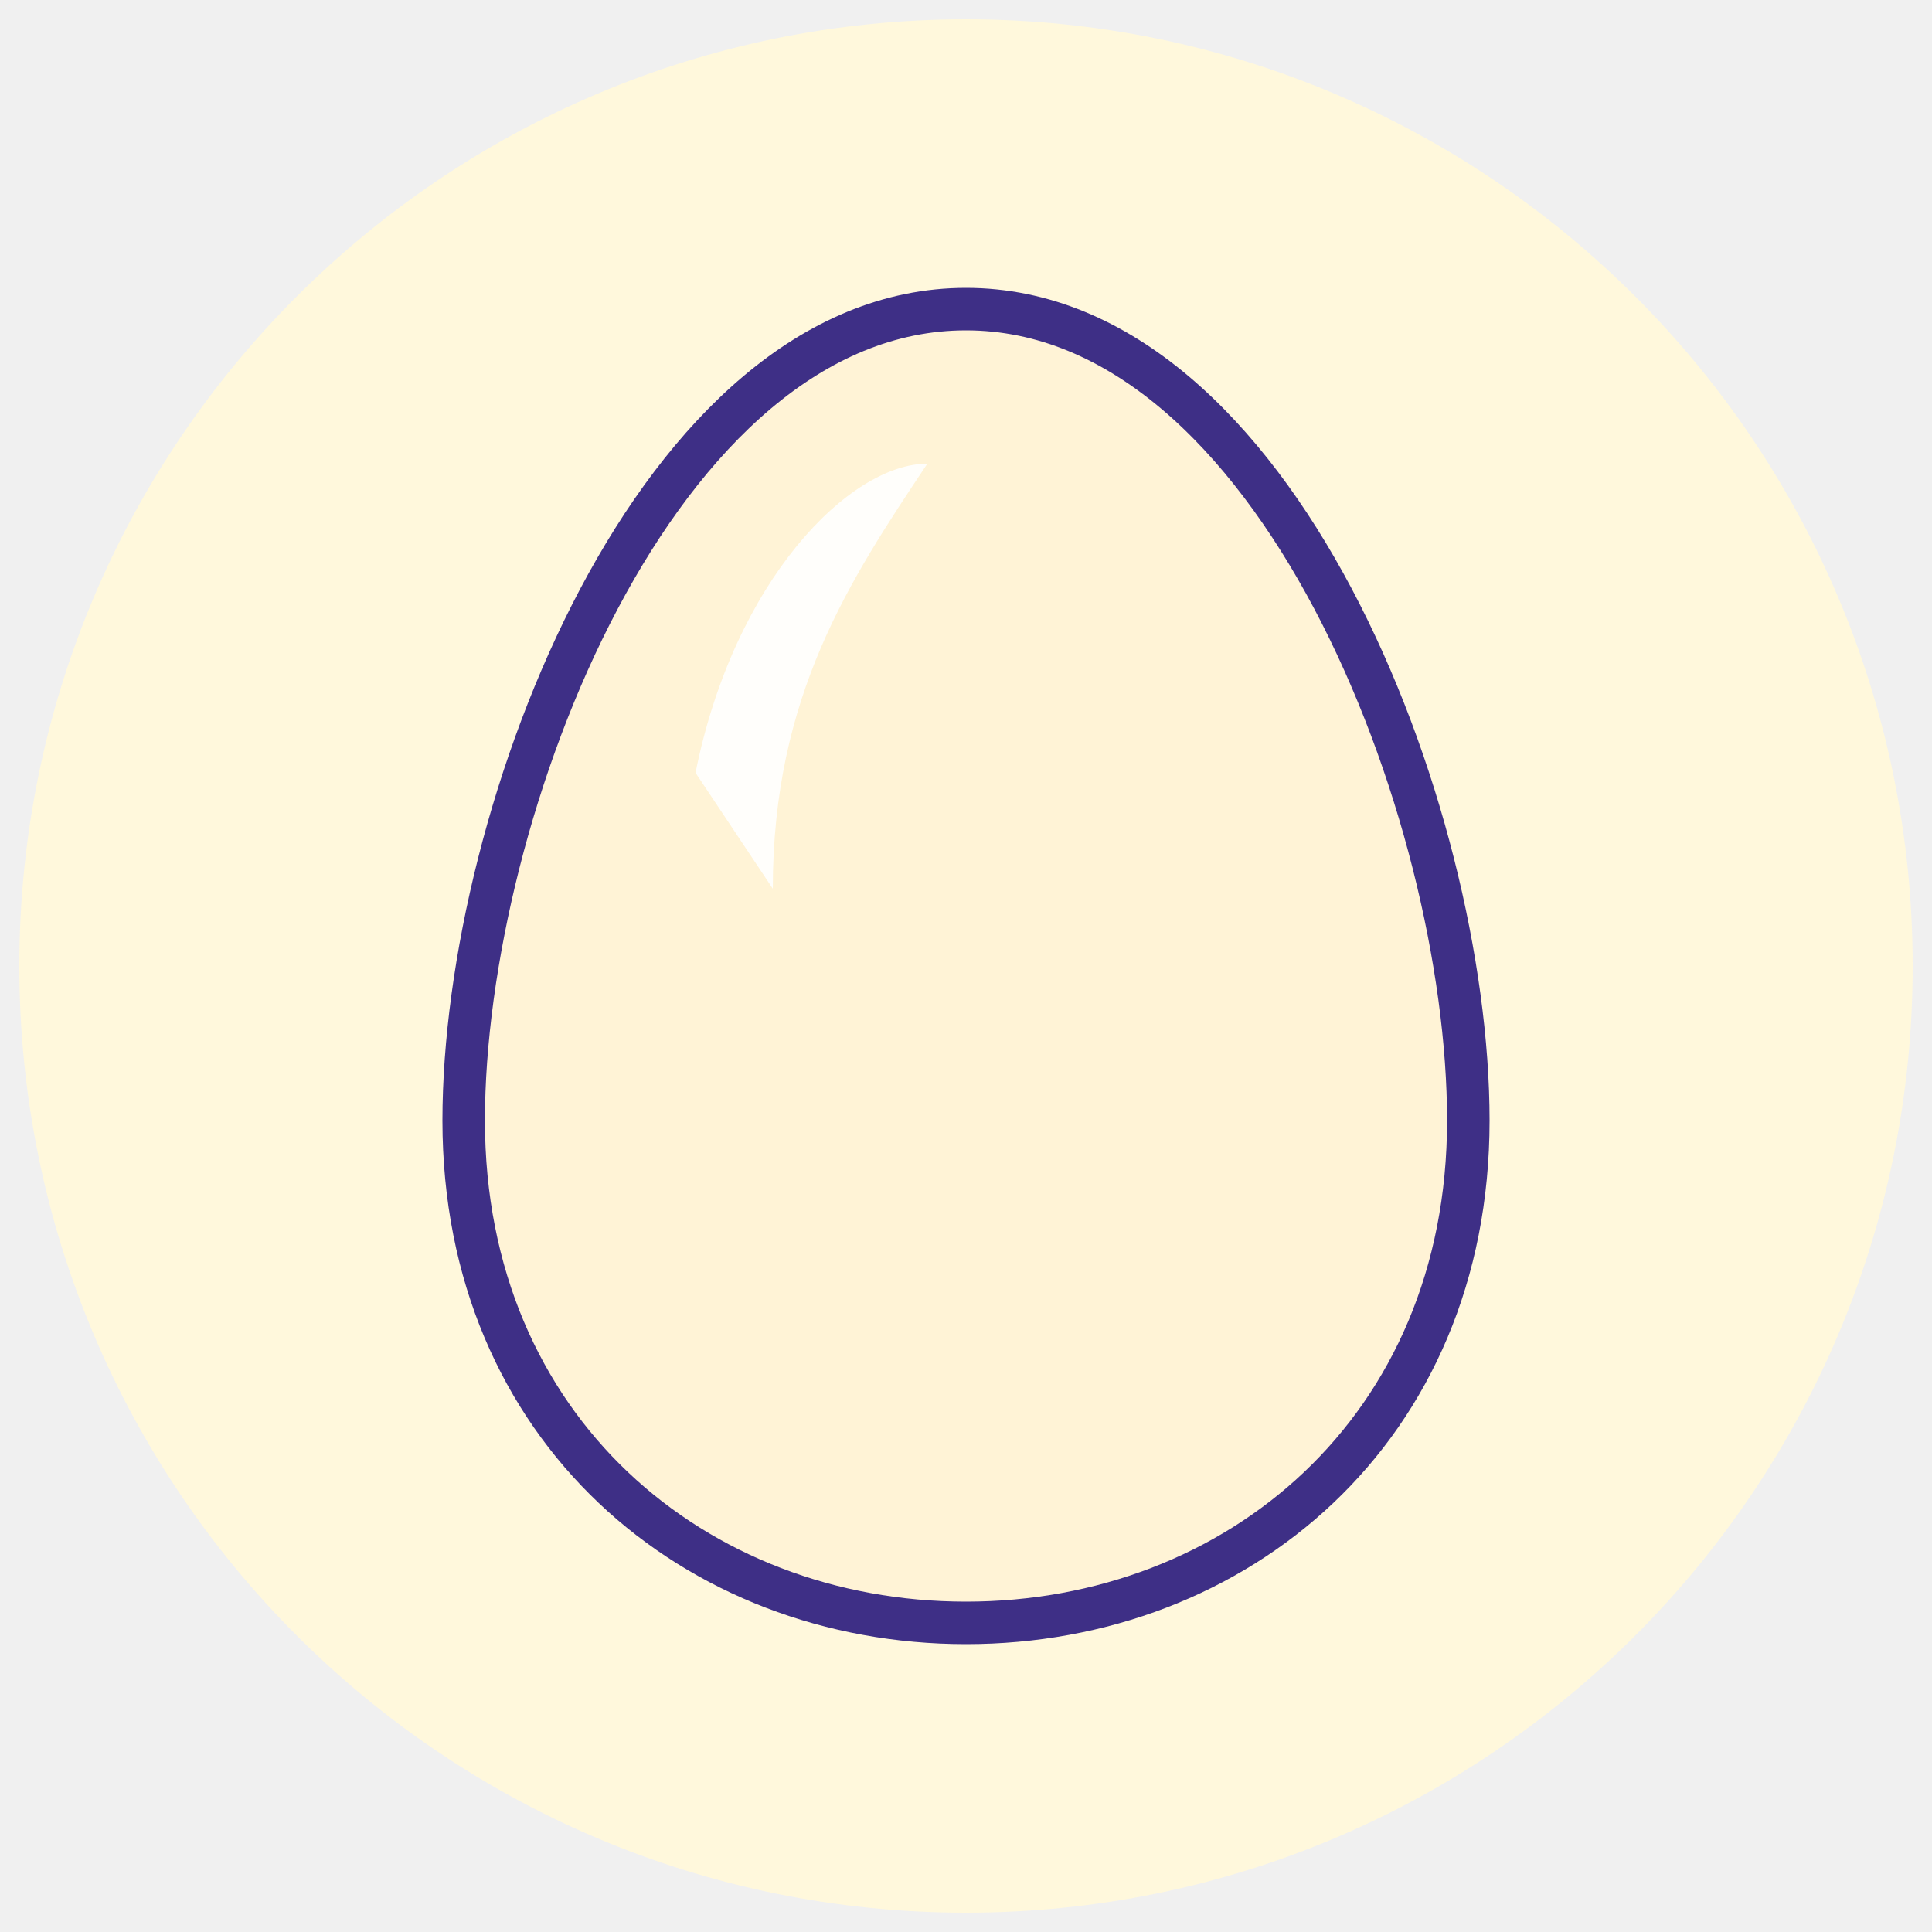
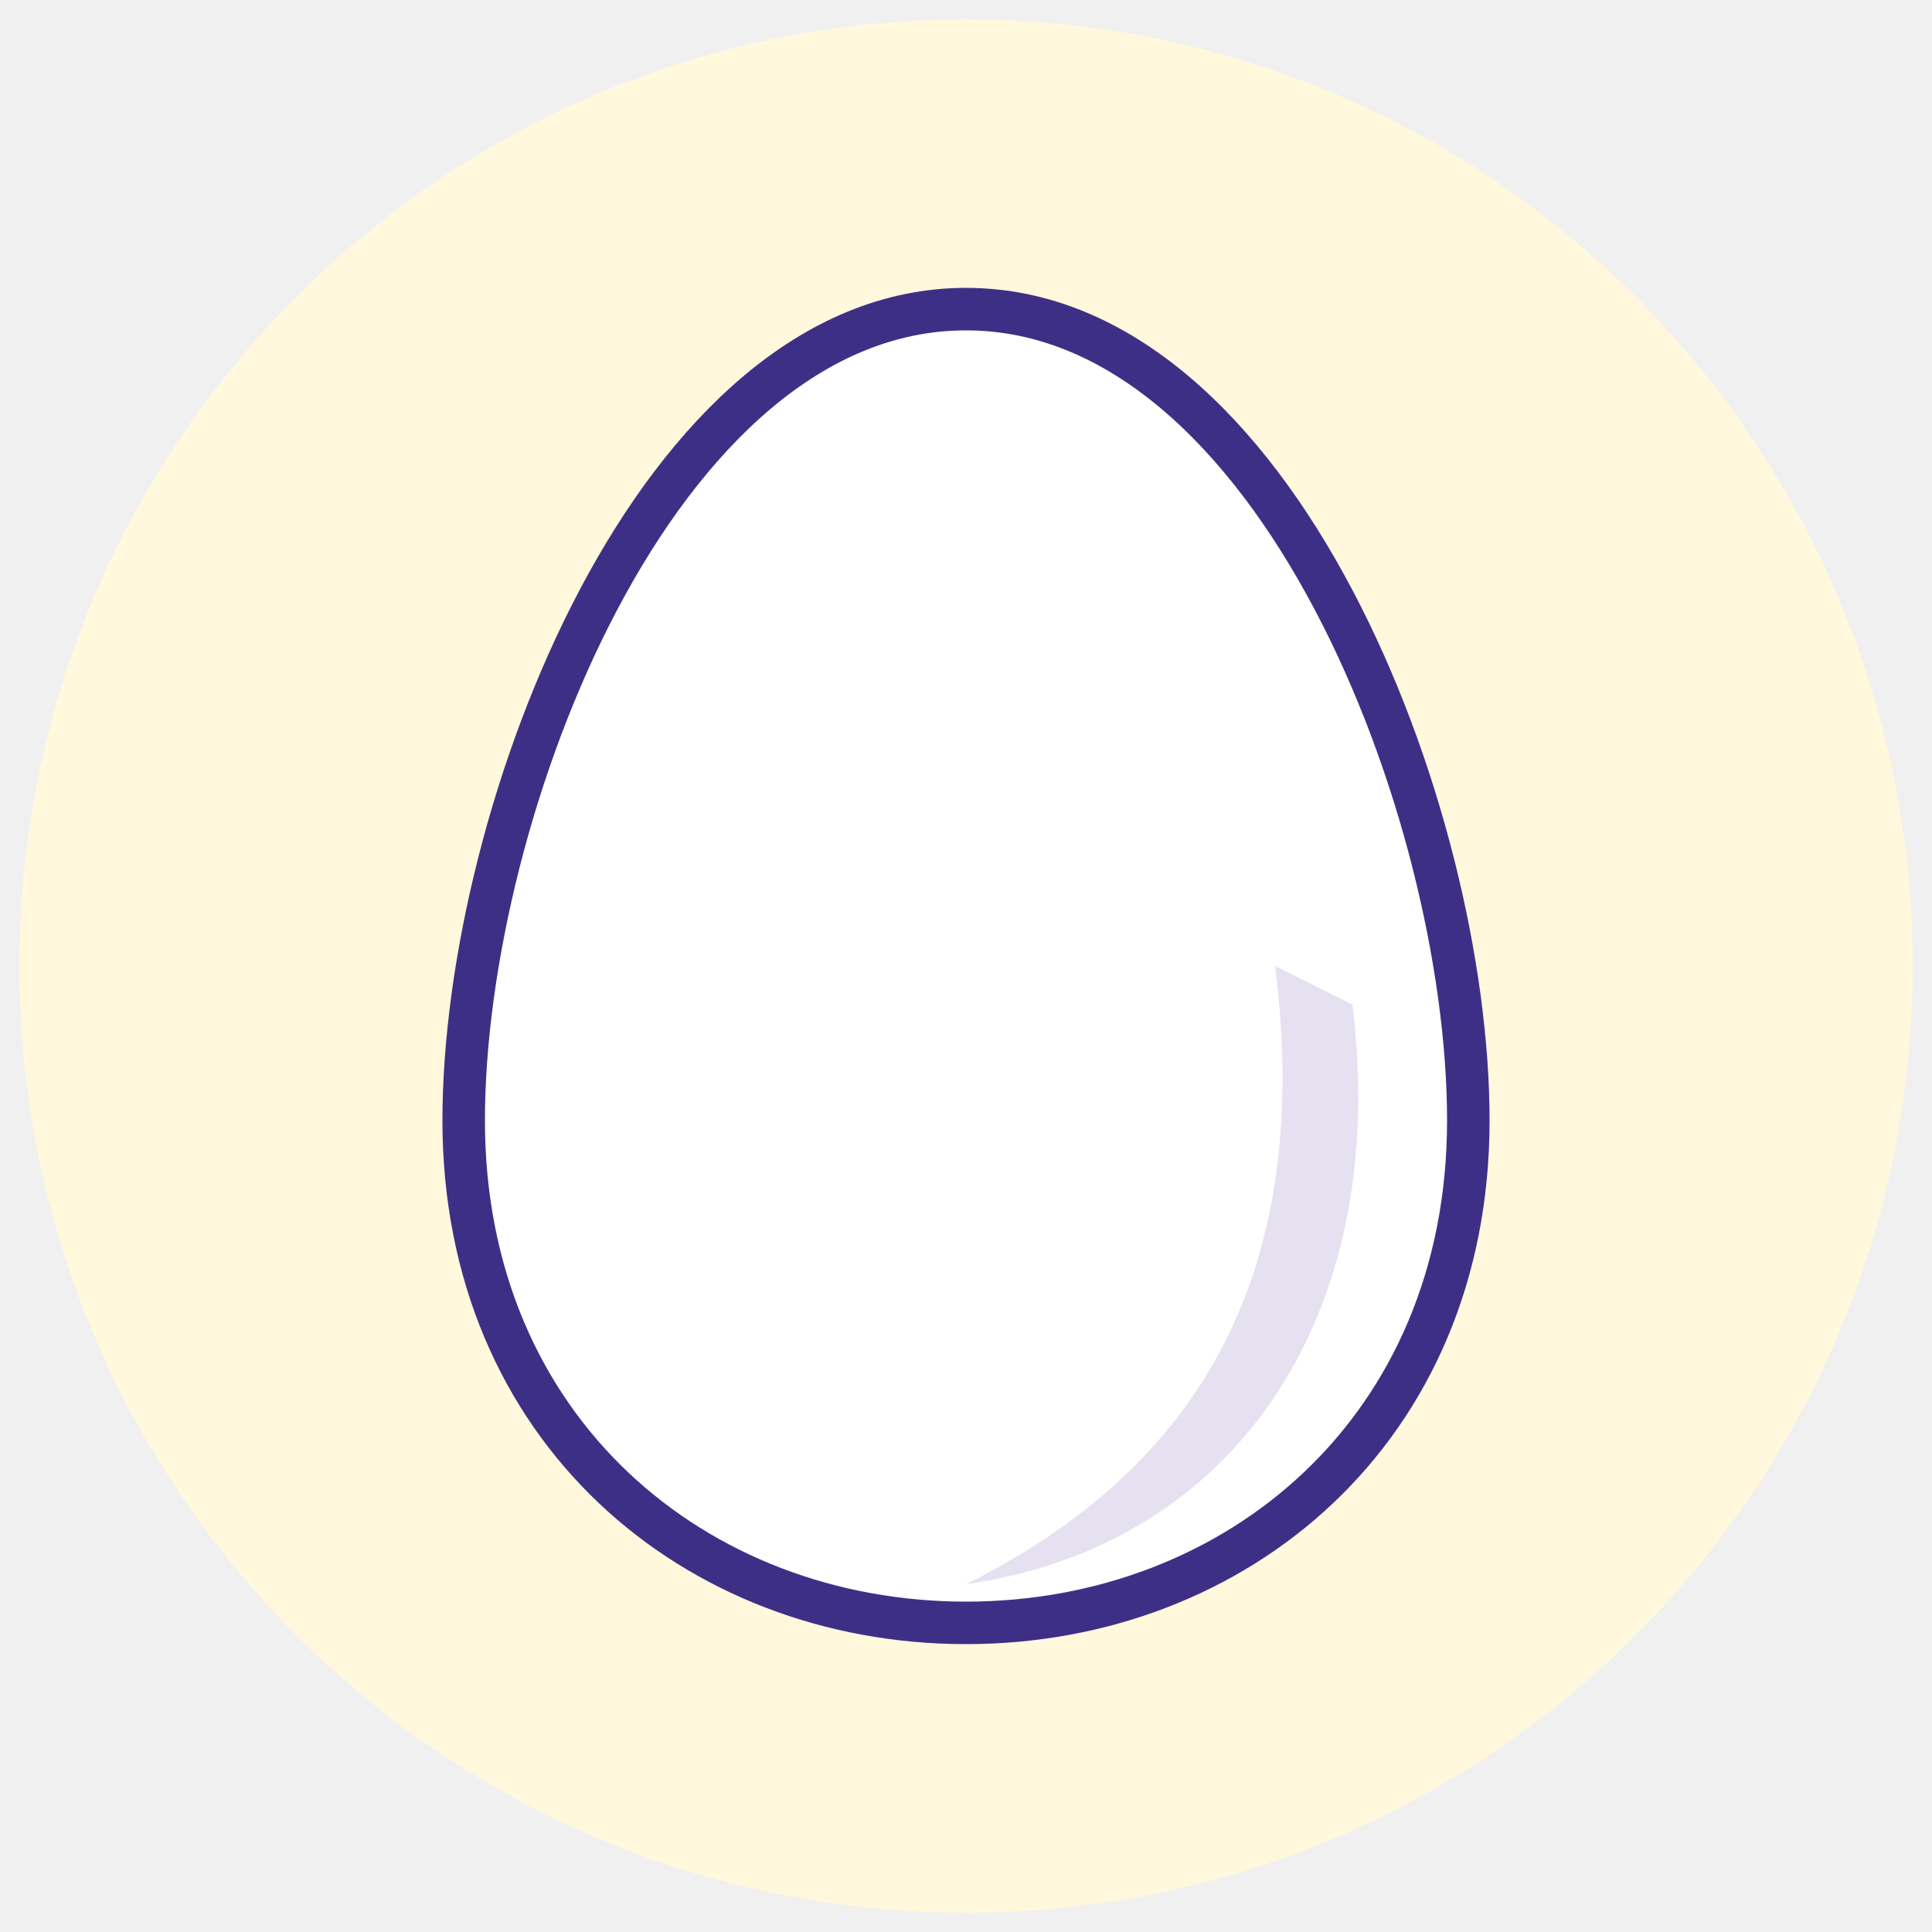
<svg xmlns="http://www.w3.org/2000/svg" viewBox="0 0 100 100" width="256" height="256">
  <circle cx="50" cy="50" r="49" fill="#FFF8DC" />
-   <path d="M50 16 C66 16 76 42 76 58 C76 74 64 84 50 84 C36 84 24 74 24 58 C24 42 34 16 50 16Z" fill="#FFF3D6" stroke="#3E2F86" stroke-width="2.2" stroke-linejoin="round" stroke-linecap="round" />
-   <path d="M36 40 C38 30 44 24 48 24 C44 30 40 36 40 46Z" fill="#fff" opacity="0.9" />
+   <path d="M50 16 C66 16 76 42 76 58 C76 74 64 84 50 84 C36 84 24 74 24 58 C24 42 34 16 50 16Z" fill="#fff" stroke="#3E2F86" stroke-width="2.2" stroke-linejoin="round" stroke-linecap="round" />
+   <path d="M70 52 C72 68 64 80 50 82 C62 76 68 66 66 50Z" fill="#E6E1F0" />
</svg>
